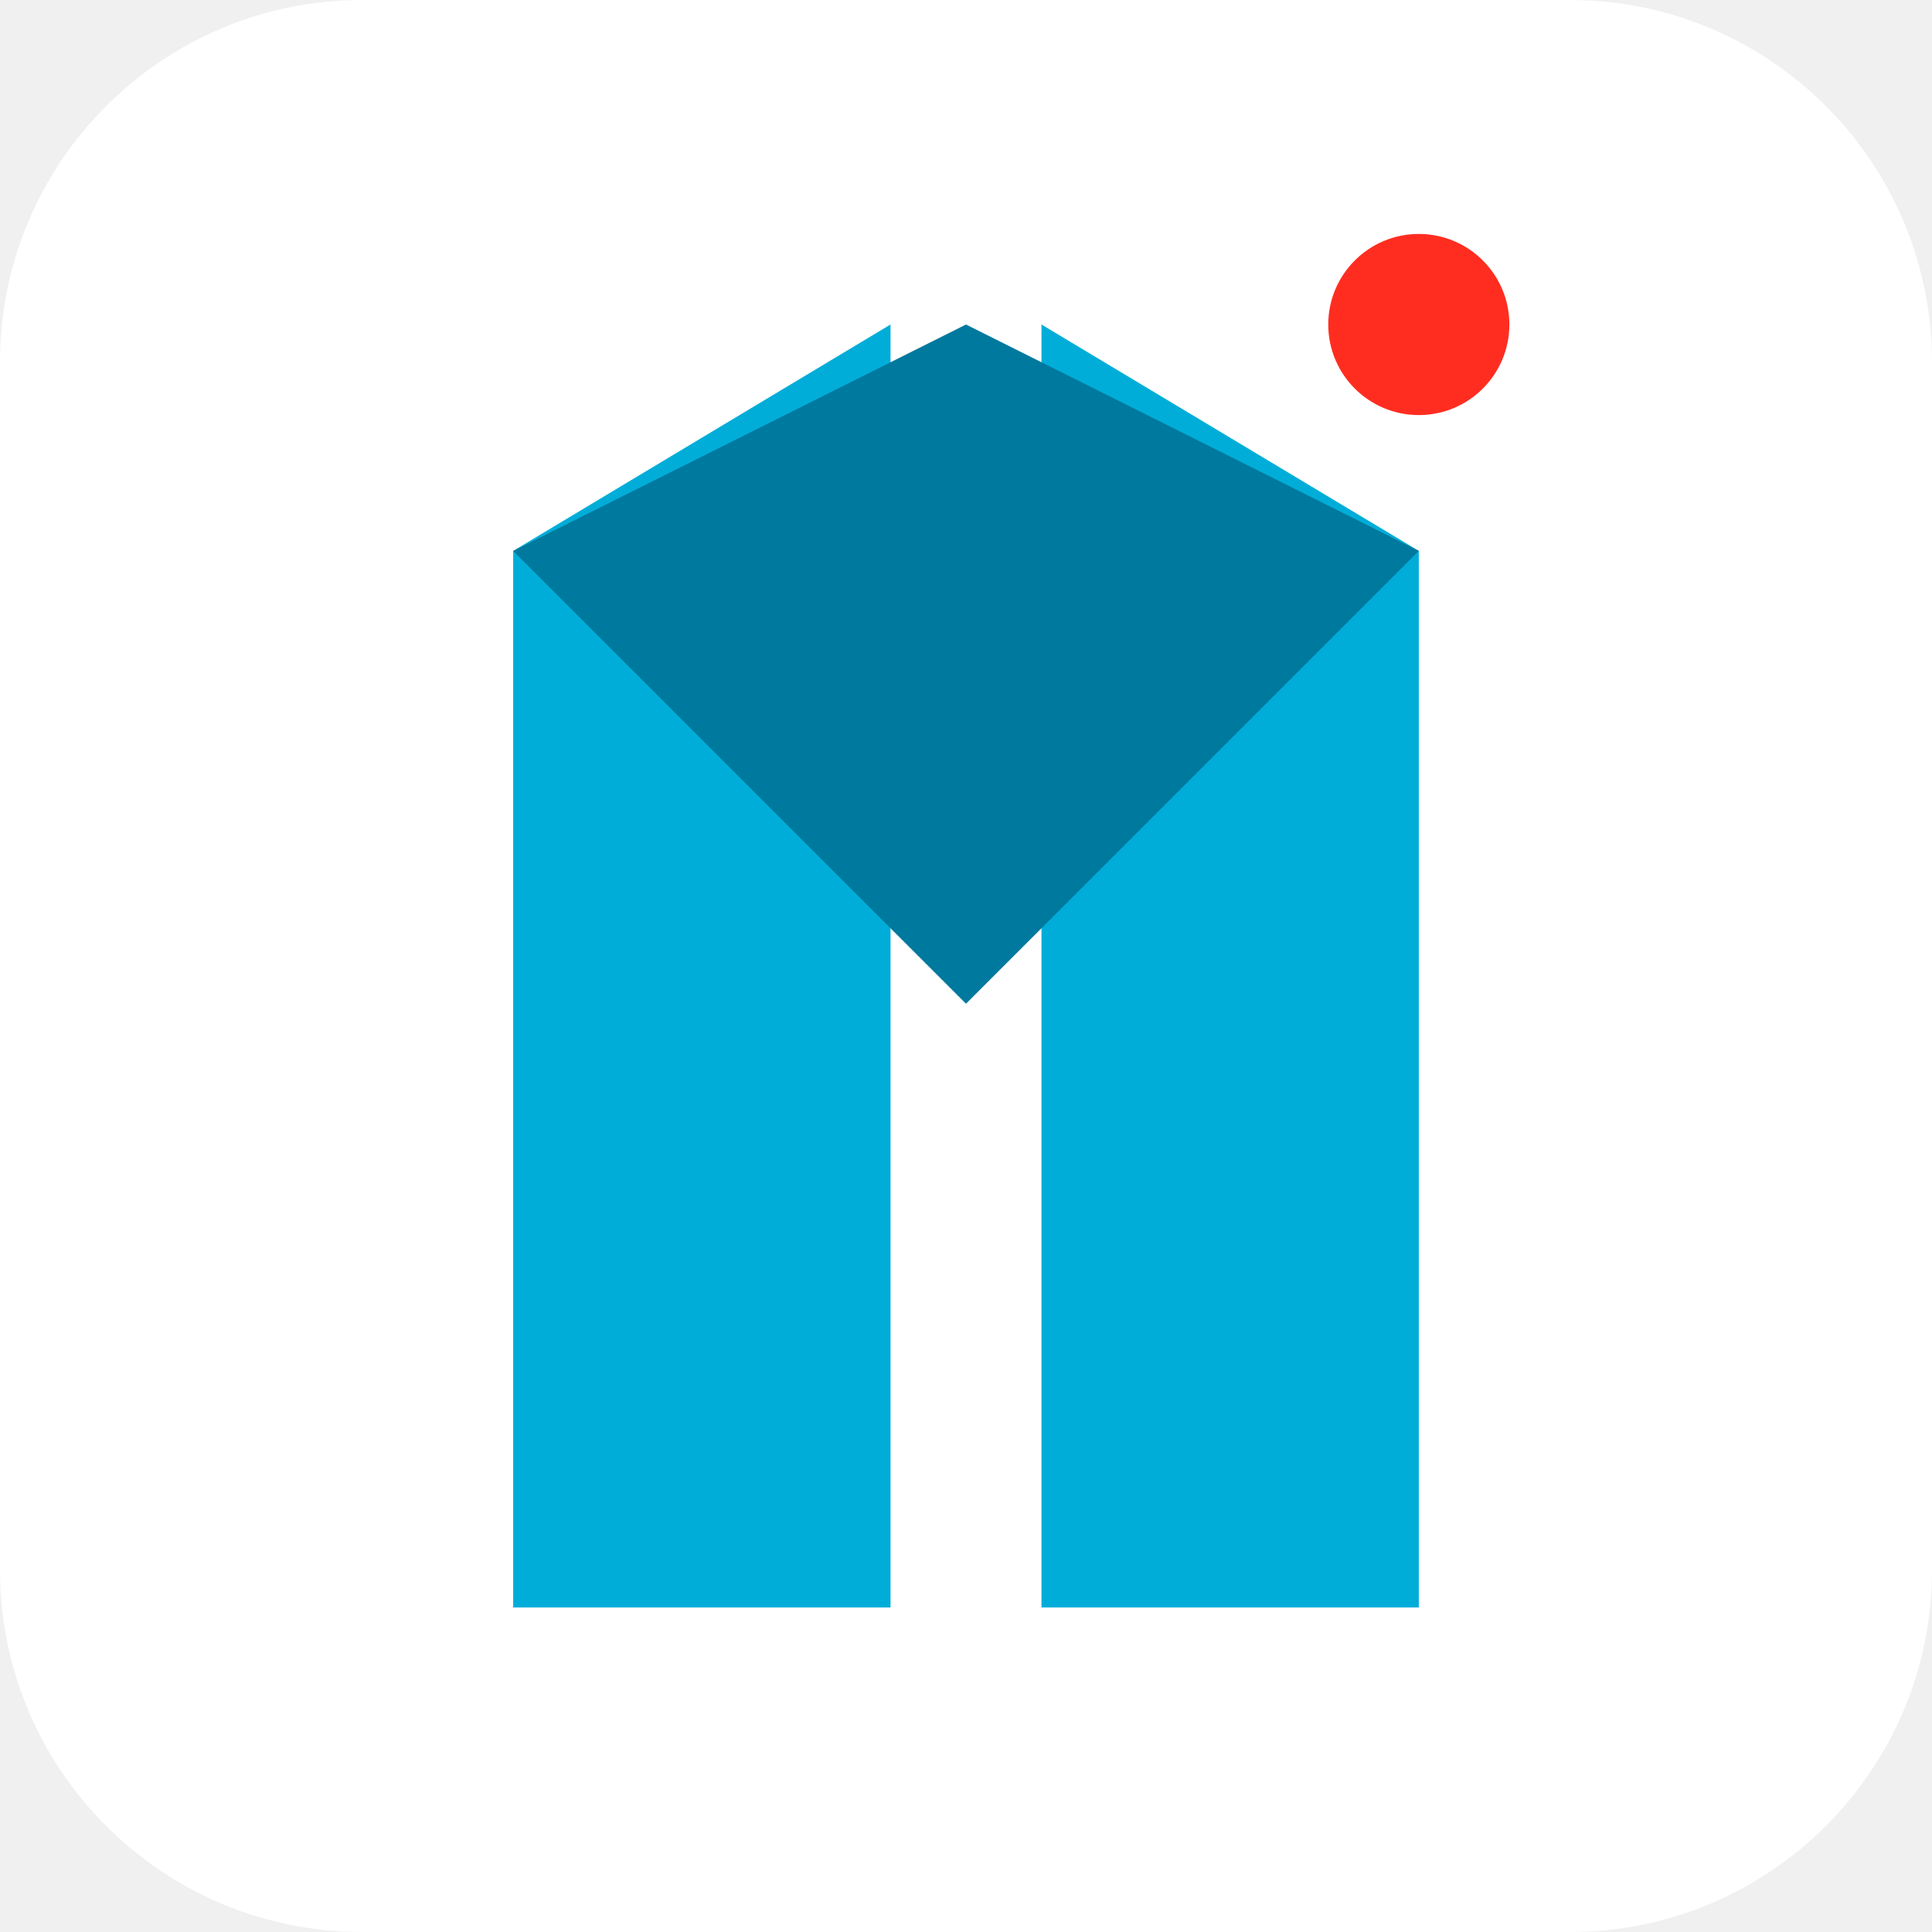
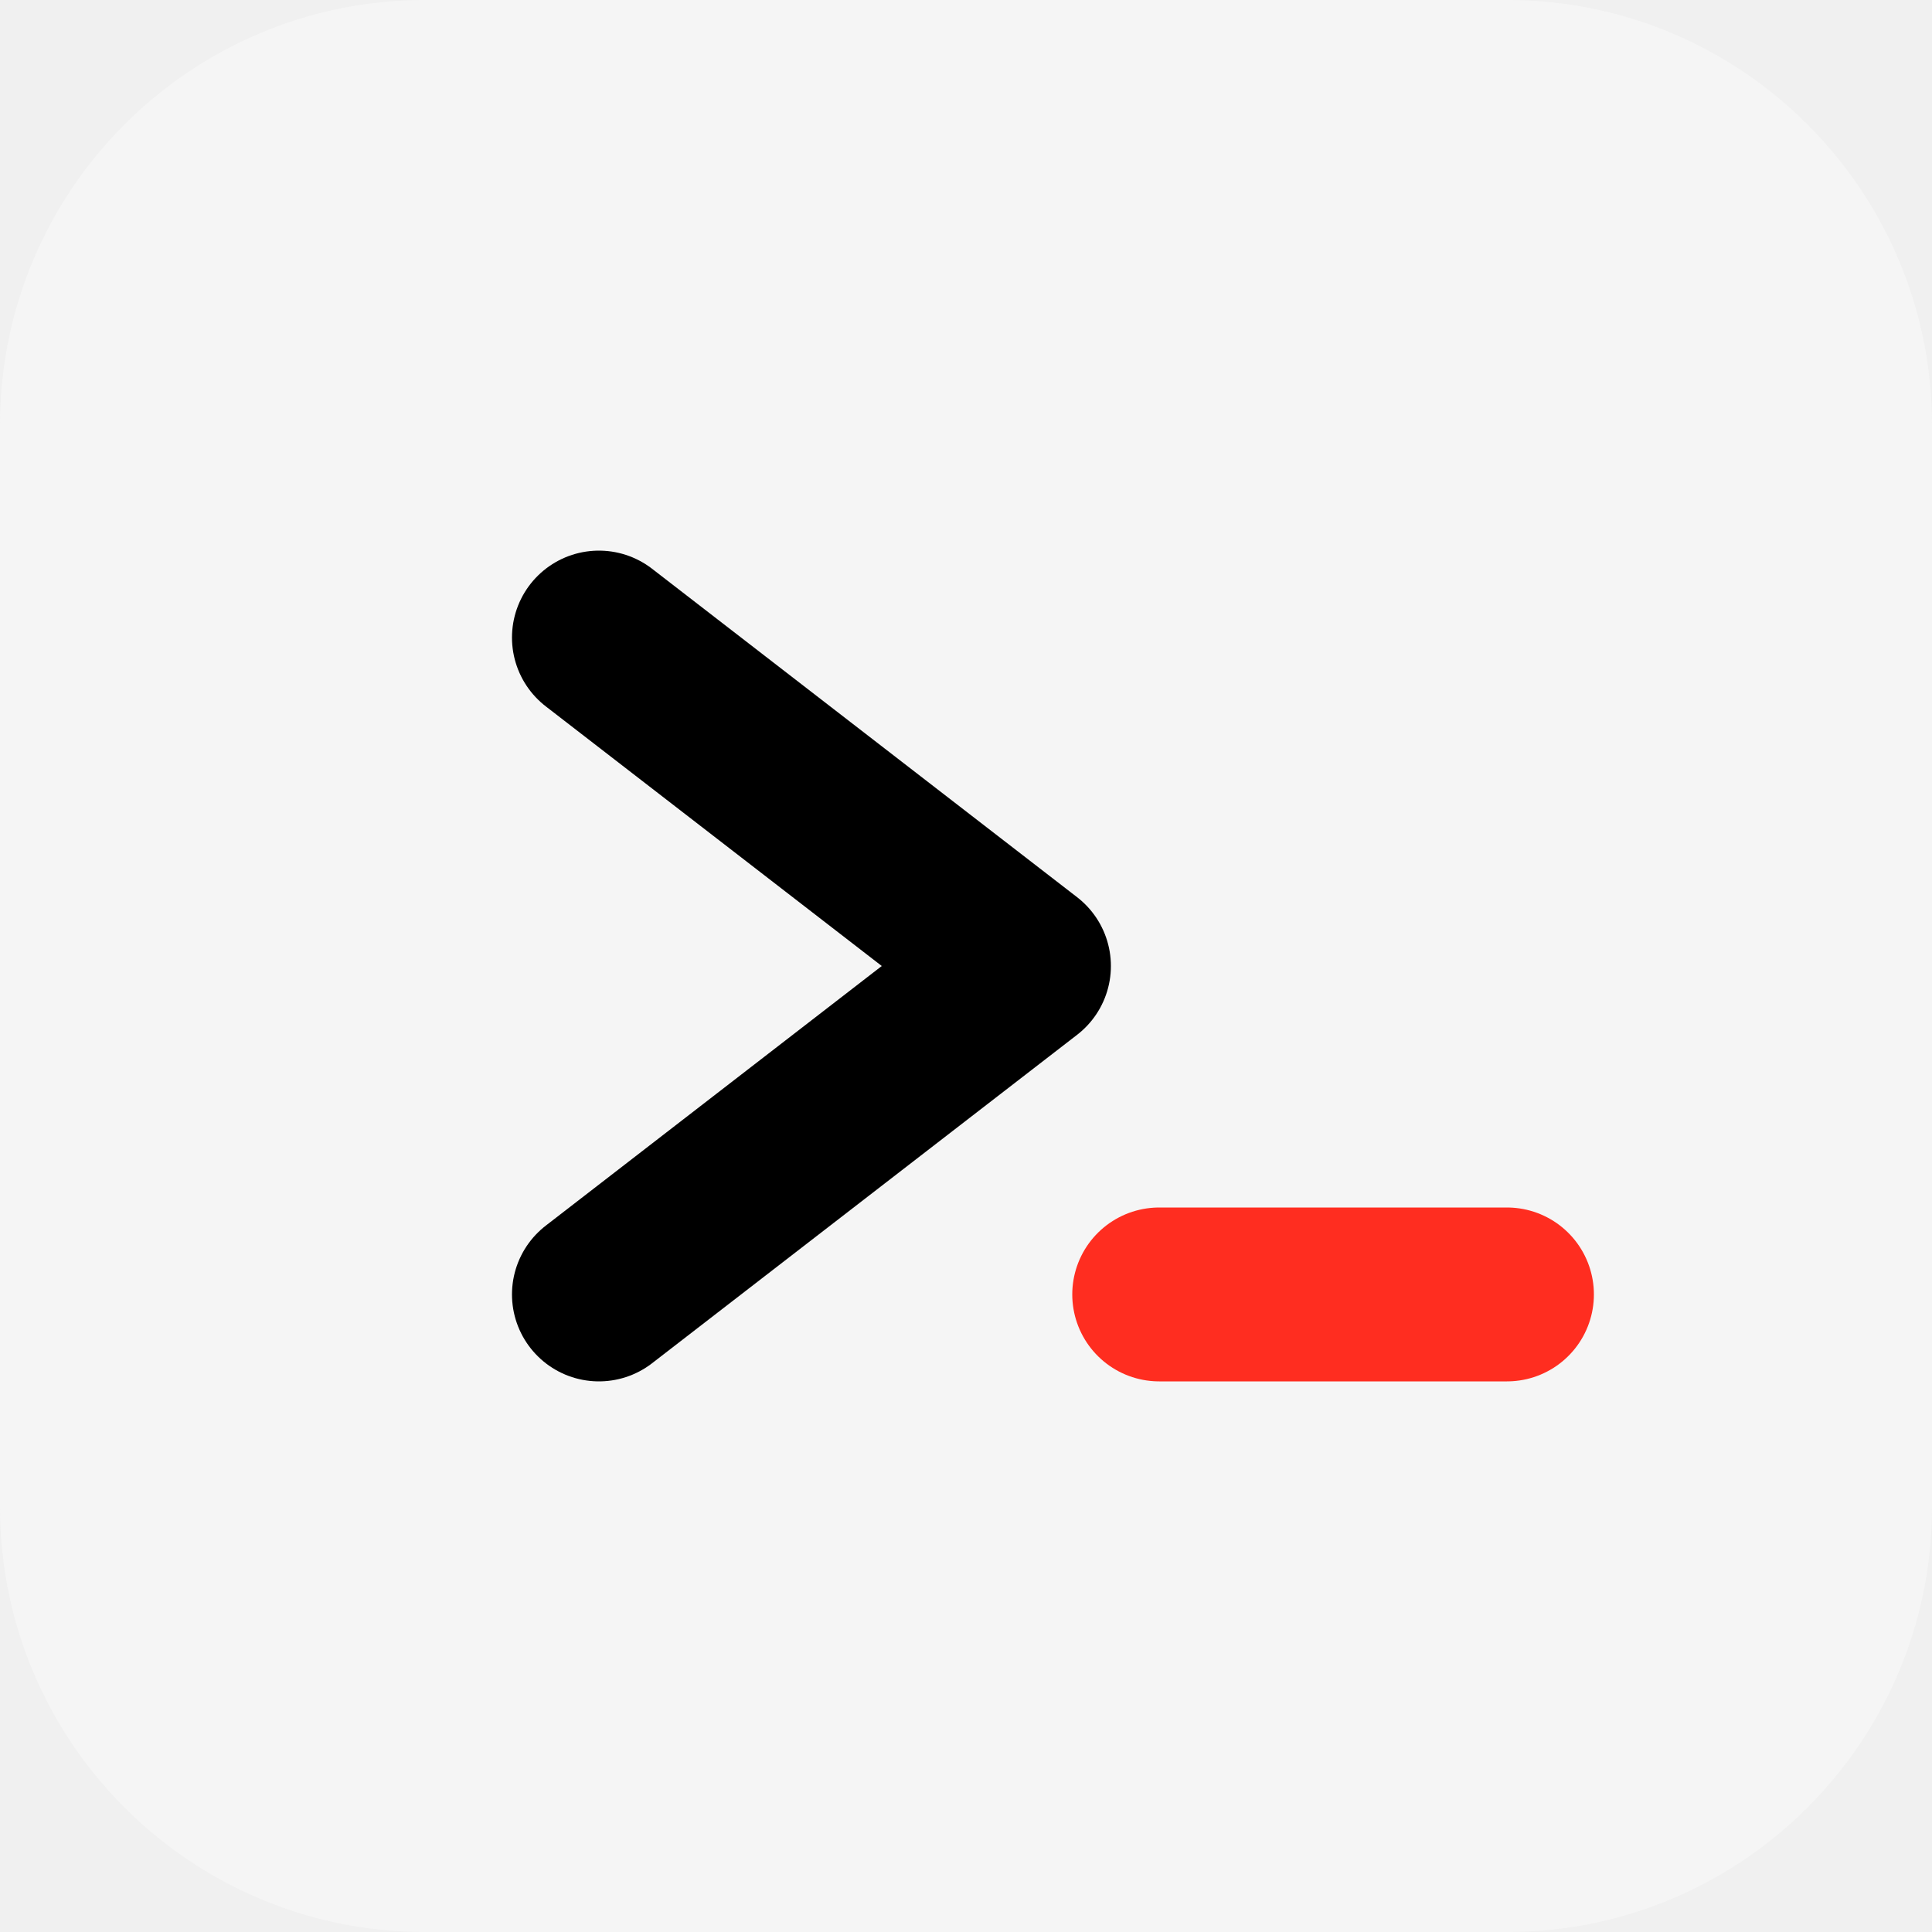
- <svg xmlns="http://www.w3.org/2000/svg" width="32" height="32" viewBox="0 0 32 32" fill="none">
-   <rect width="32" height="32" rx="6" fill="#ffffff" />
-   <g transform="translate(3.5, 1.625) scale(0.25)">
-     <path d="M 20 100 L 20 30 L 45 15 L 45 100 Z" fill="#00ADD8" />
-     <path d="M 80 100 L 80 30 L 55 15 L 55 100 Z" fill="#00ADD8" />
-     <path d="M 20 30 L 50 60 L 80 30 L 50 15 Z" fill="#00799E" />
-     <circle cx="80" cy="15" r="6" fill="#FF2D20" />
+ <svg xmlns="http://www.w3.org/2000/svg" viewBox="0 0 100 100">
+   <style>@keyframes b{50%{opacity:0}}#c{animation:b 1.1s step-end infinite}@media(prefers-reduced-motion:reduce){#c{animation:none}}</style>
+   <rect width="100" height="100" rx="22" fill="#F5F5F5" />
+   <g fill="none" stroke-width="9" stroke-linecap="round" stroke-linejoin="round">
+     <path stroke="#000" d="M31 33l22 17-22 17" />
+     <path id="c" stroke="#FF2D20" d="M60 67h18" />
  </g>
</svg>
